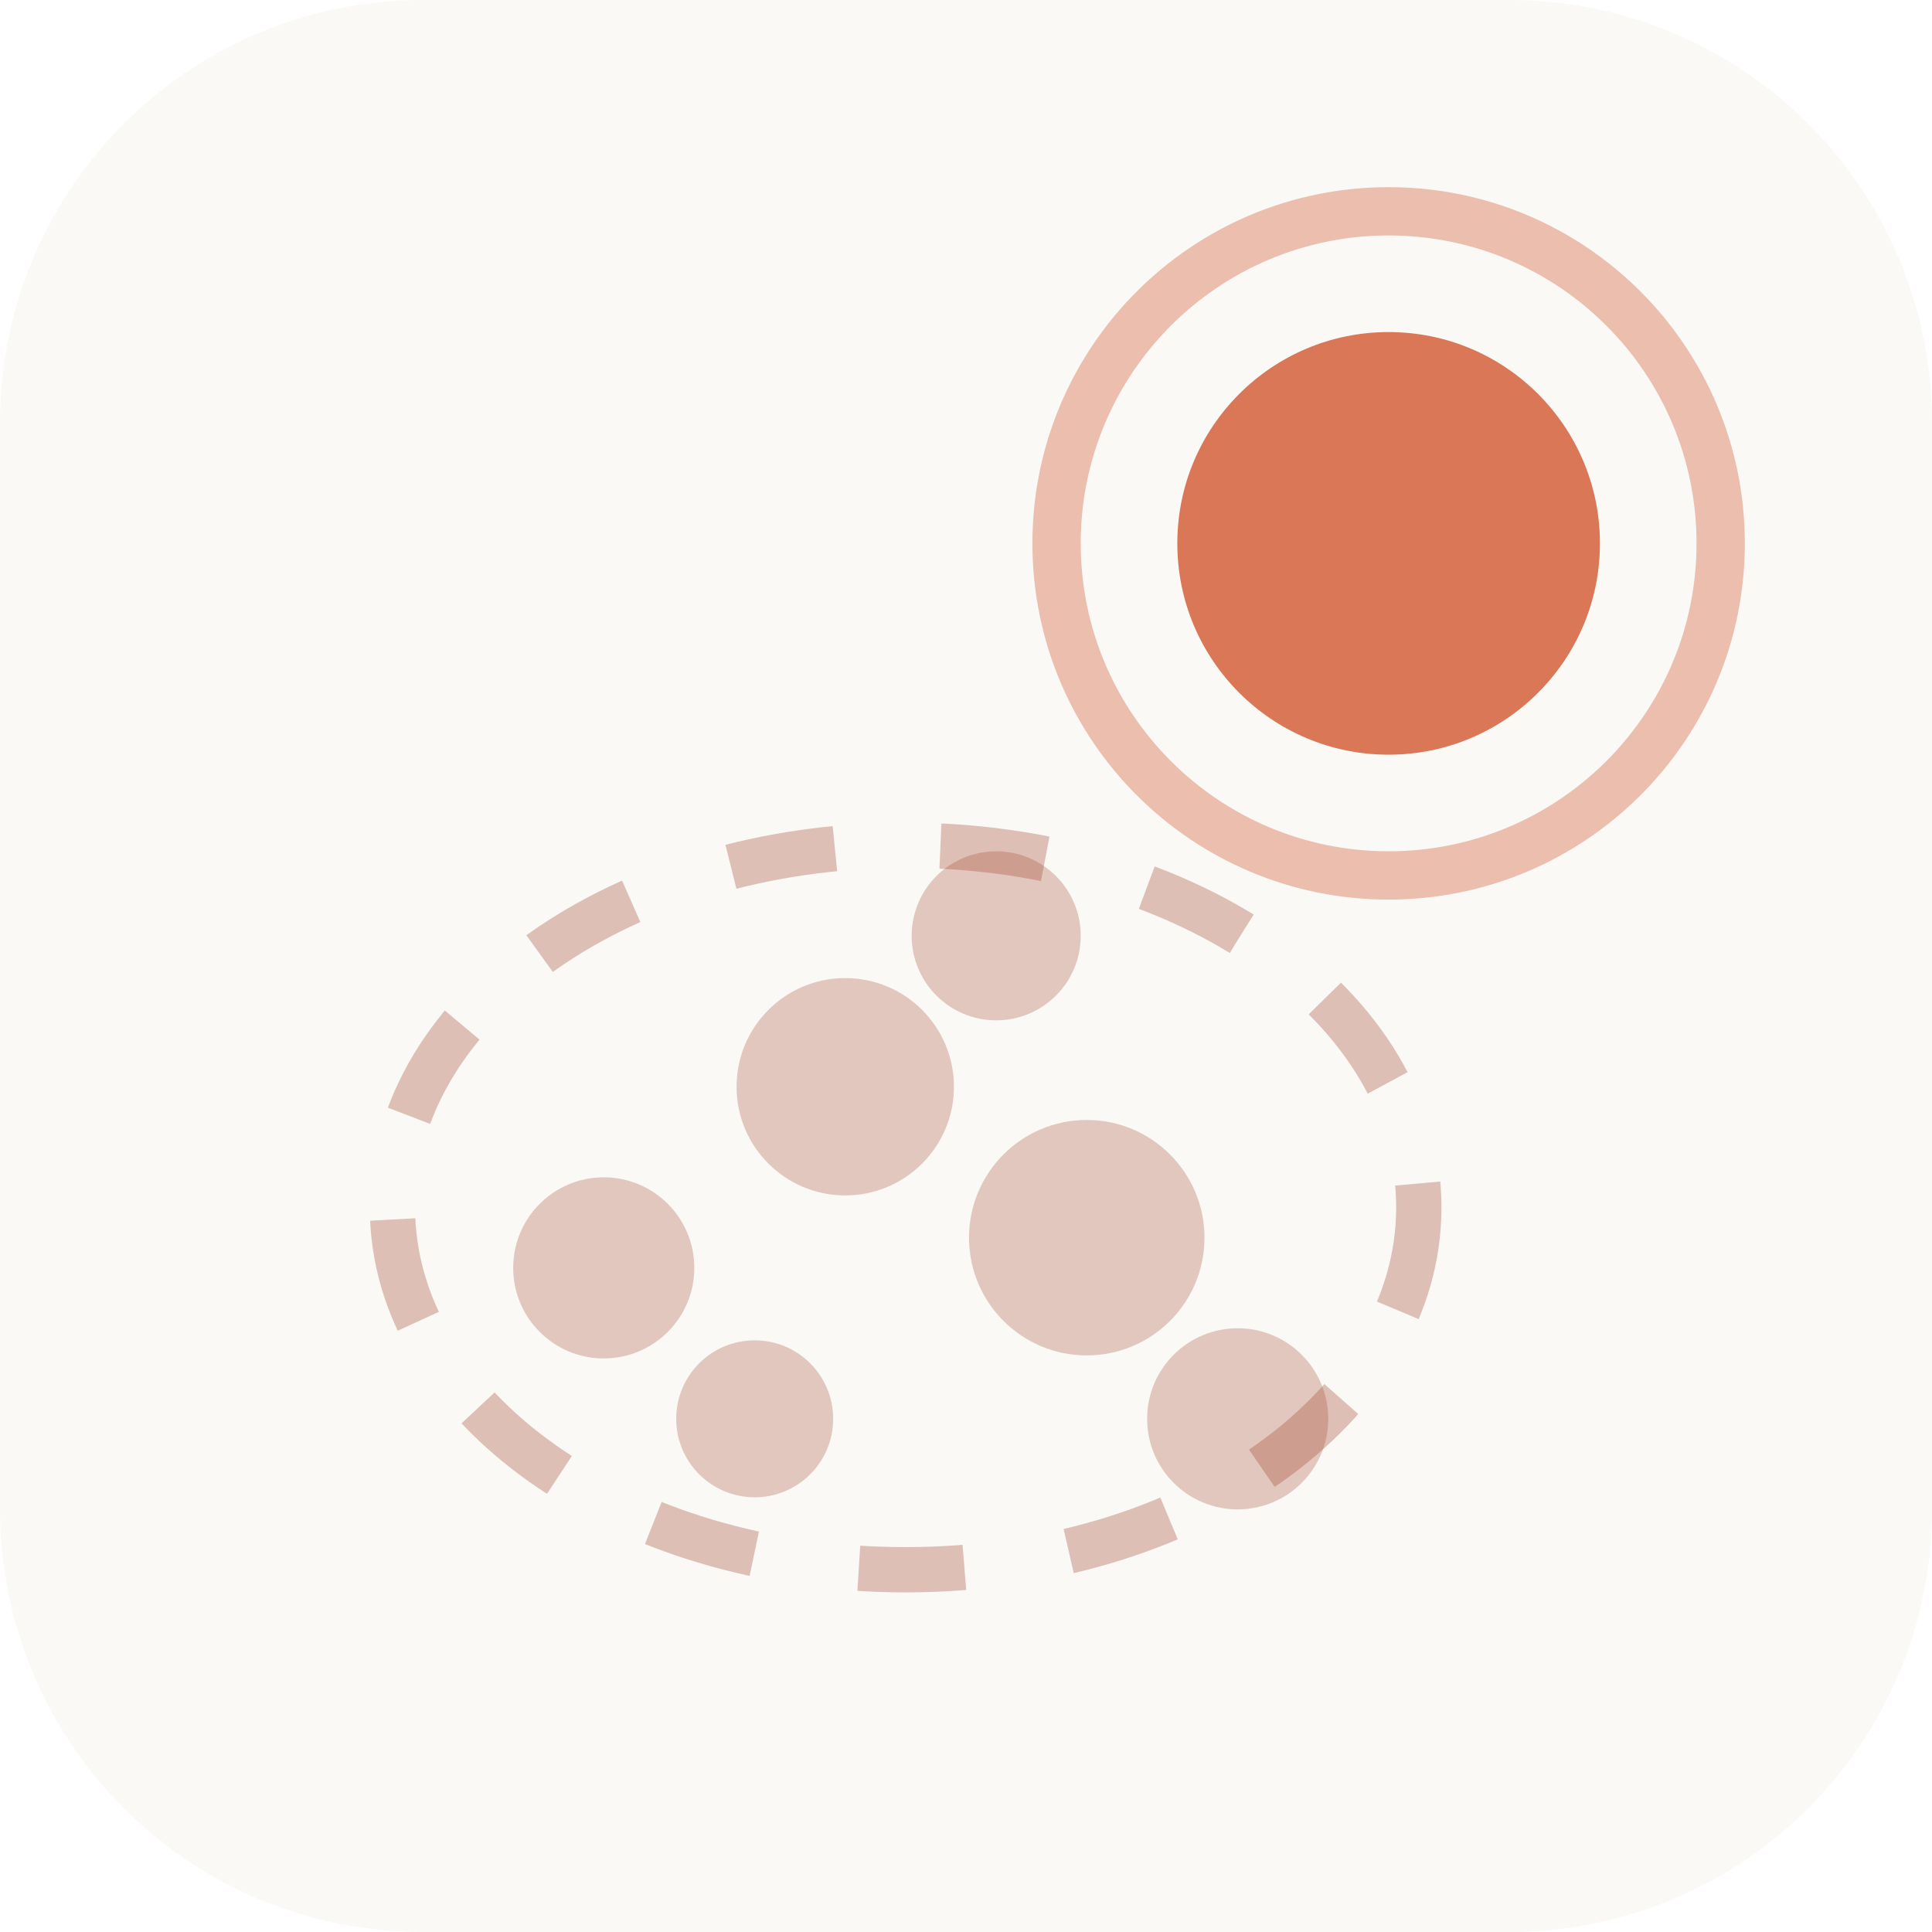
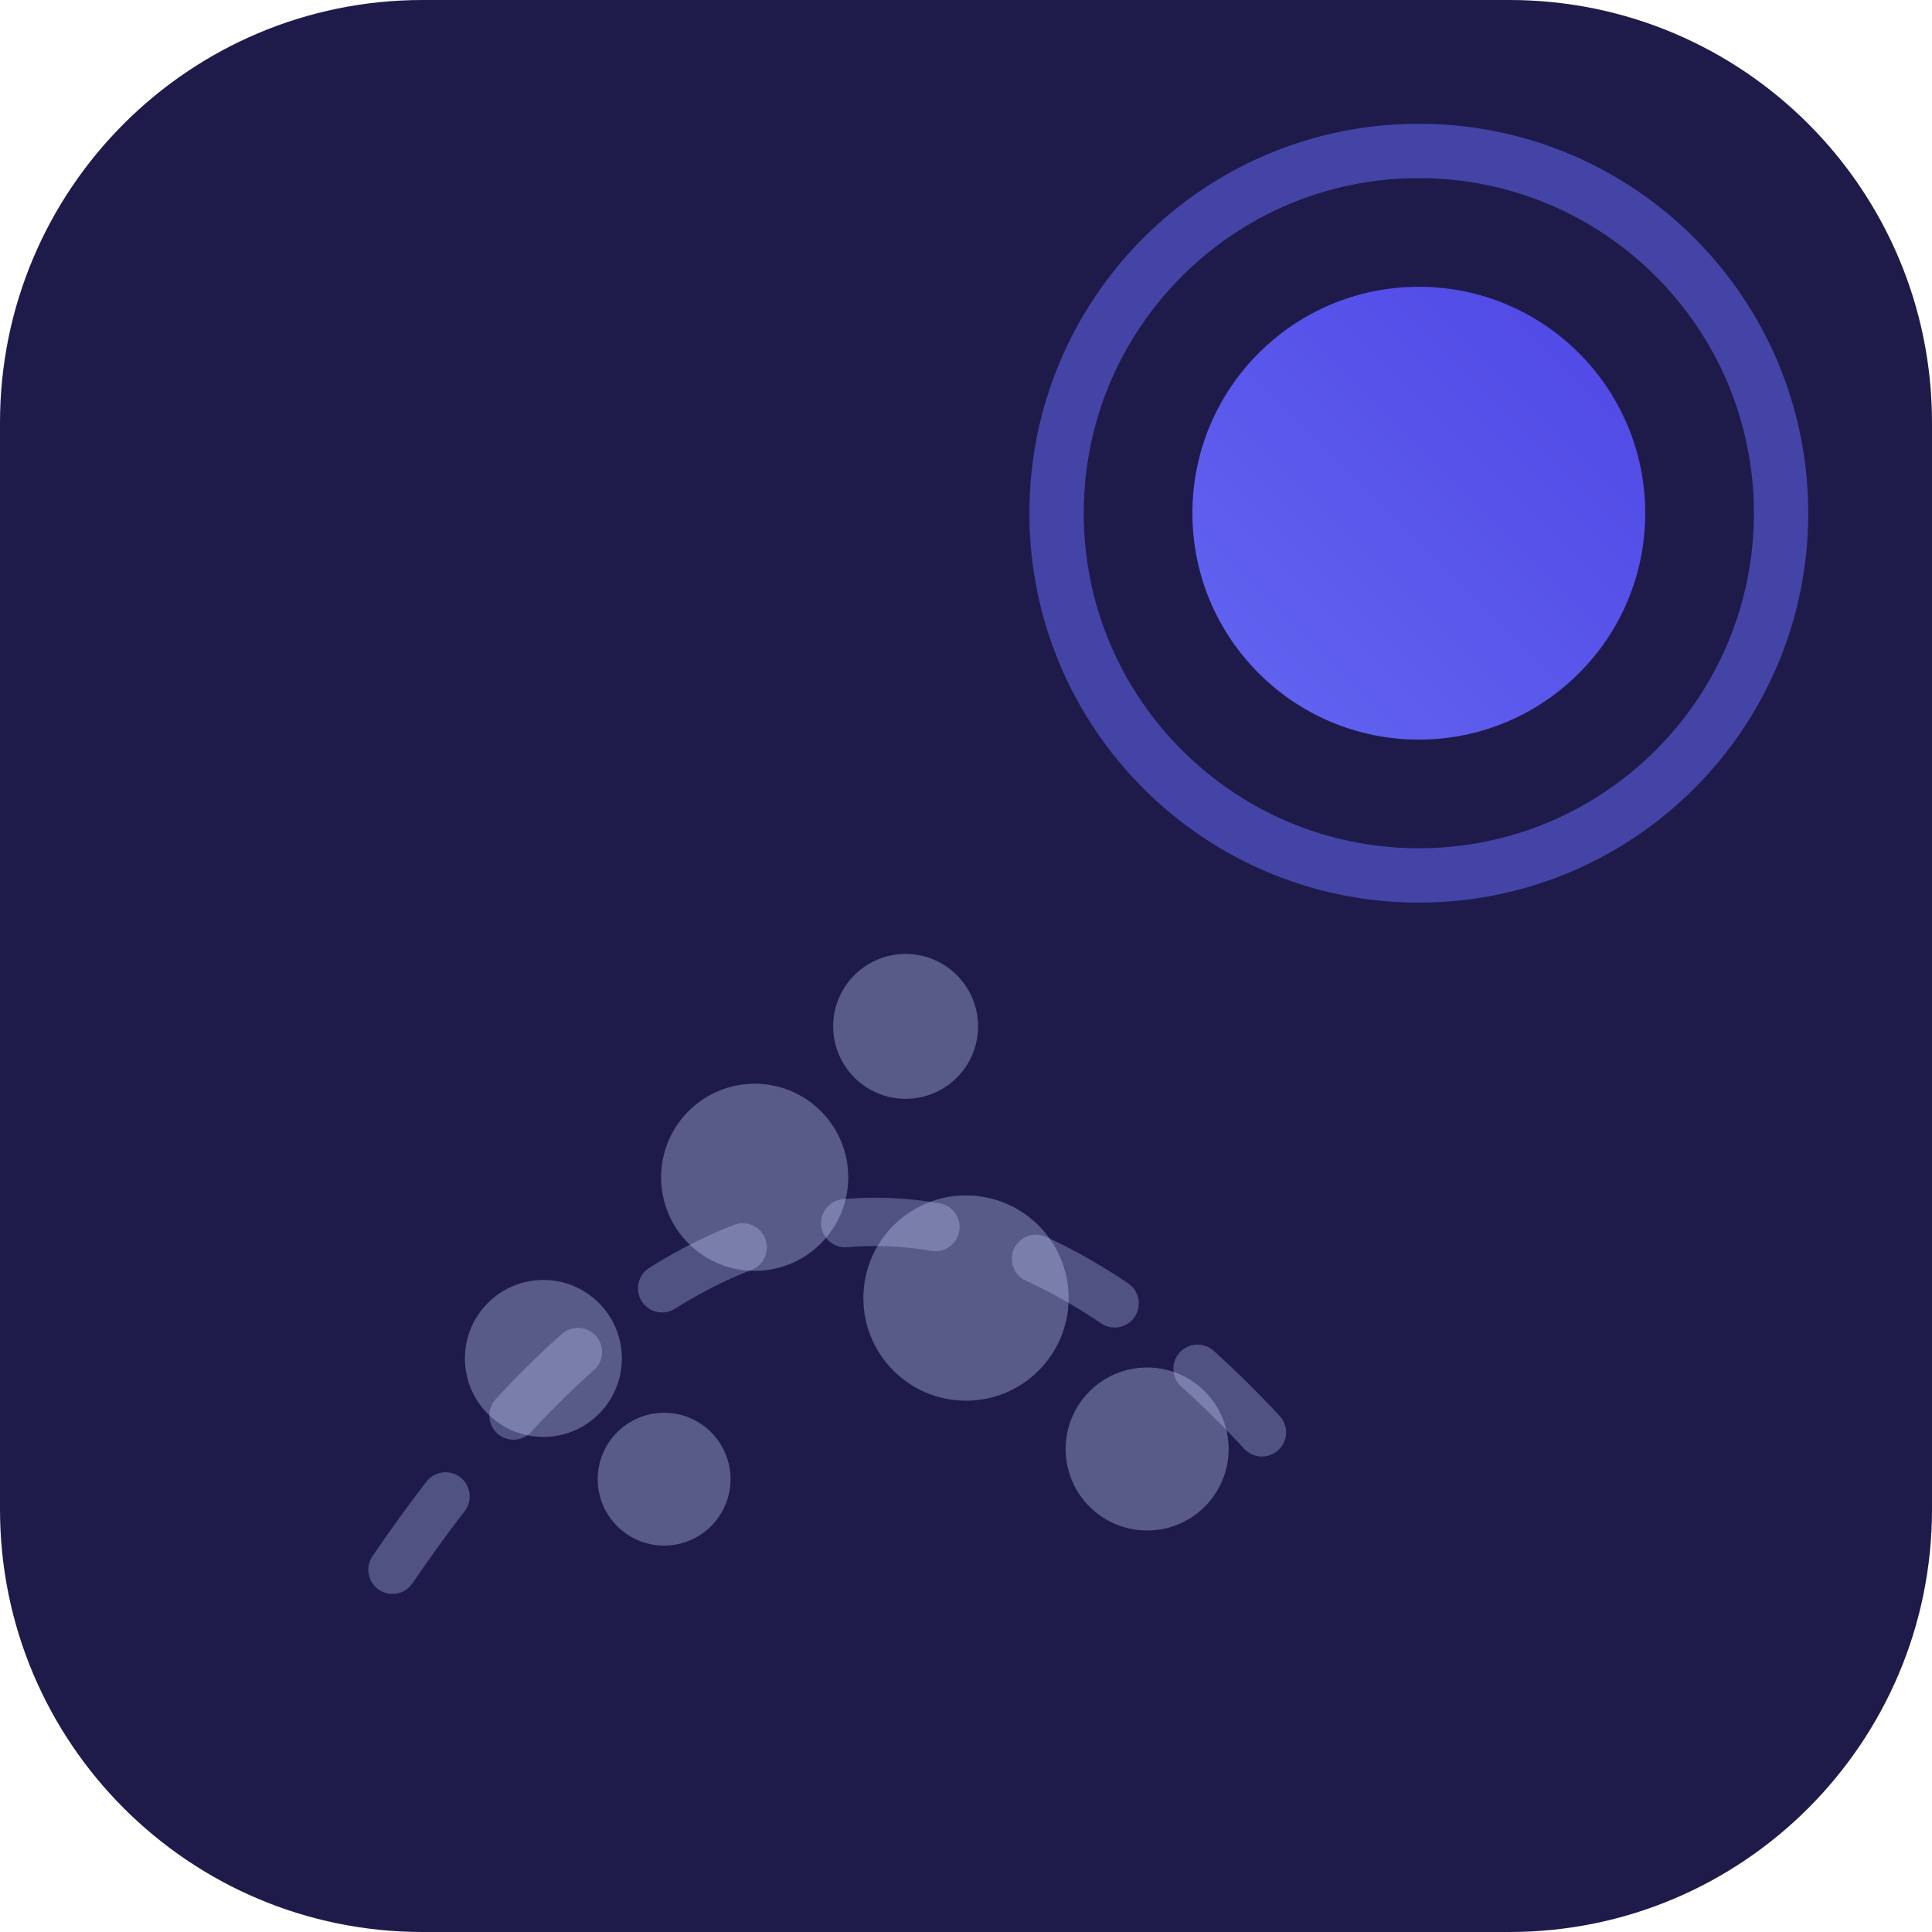
<svg xmlns="http://www.w3.org/2000/svg" viewBox="0 0 64 64" role="img" aria-label="Outlier">
-   <rect width="64" height="64" rx="14" fill="#FAF9F6" />
-   <g fill="#a8523a" opacity="0.30">
-     <circle cx="20" cy="42" r="3.0" />
-     <circle cx="28" cy="36" r="3.6" />
-     <circle cx="25" cy="47" r="2.6" />
-     <circle cx="36" cy="41" r="3.9" />
-     <circle cx="33" cy="31" r="2.8" />
-     <circle cx="41" cy="47" r="3.0" />
+   <defs>
+     <linearGradient id="oLift" x1="0" y1="1" x2="1" y2="0">
+       <stop offset="0" stop-color="#6366f1" />
+       <stop offset="1" stop-color="#4f46e5" />
+     </linearGradient>
+   </defs>
+   <rect width="64" height="64" rx="14" fill="#1e1b4b" />
+   <g fill="#c7d2fe" opacity="0.34">
+     <circle cx="18" cy="45" r="2.6" />
+     <circle cx="25" cy="39" r="3.1" />
+     <circle cx="22" cy="49" r="2.2" />
+     <circle cx="32" cy="43" r="3.4" />
+     <circle cx="30" cy="34" r="2.4" />
+     <circle cx="38" cy="48" r="2.7" />
  </g>
-   <ellipse cx="30" cy="40" rx="17" ry="12" fill="none" stroke="#a8523a" stroke-opacity="0.34" stroke-width="1.5" stroke-dasharray="3.5 3.5" />
-   <circle cx="46" cy="18" r="7" fill="#d97757" />
-   <circle cx="46" cy="18" r="11" fill="none" stroke="#d97757" stroke-opacity="0.45" stroke-width="1.6" />
+   <path d="M13 52 Q28 30 44 50" fill="none" stroke="#c7d2fe" stroke-opacity="0.30" stroke-width="1.6" stroke-dasharray="3 3.5" stroke-linecap="round" />
+   <circle cx="47" cy="17" r="7.5" fill="url(#oLift)" />
+   <circle cx="47" cy="17" r="12" fill="none" stroke="#6366f1" stroke-opacity="0.55" stroke-width="1.8" />
</svg>
